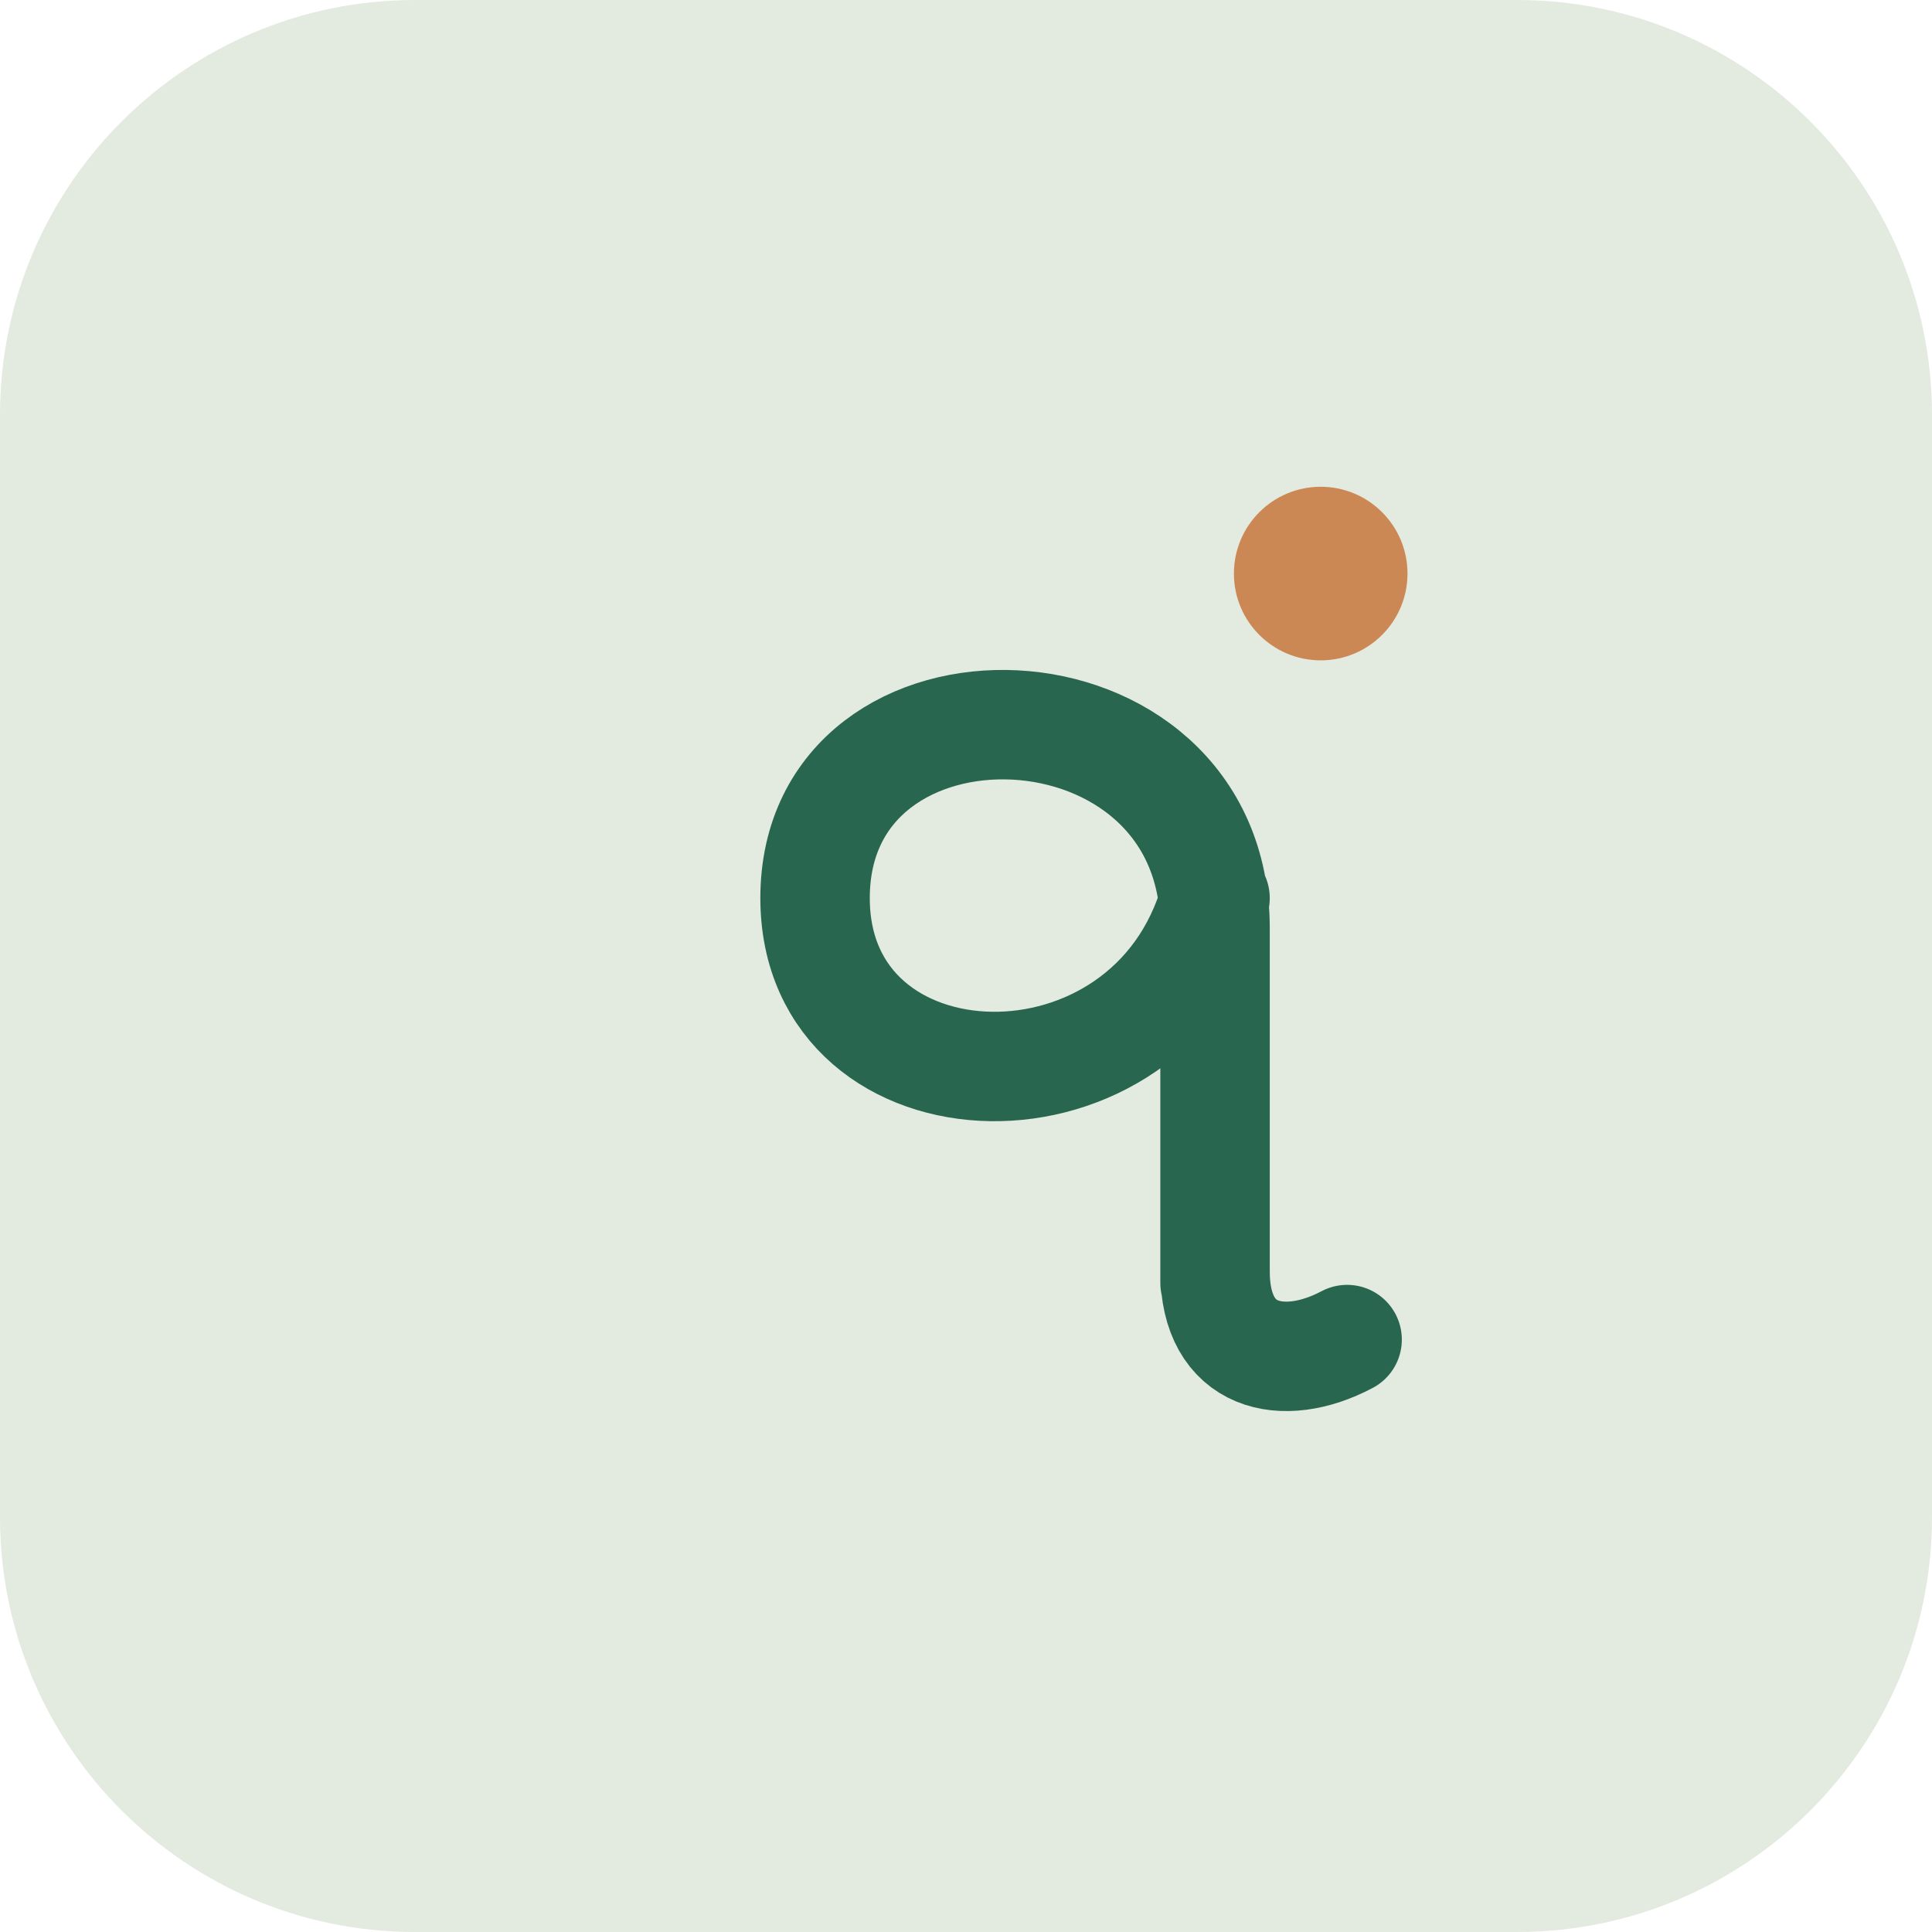
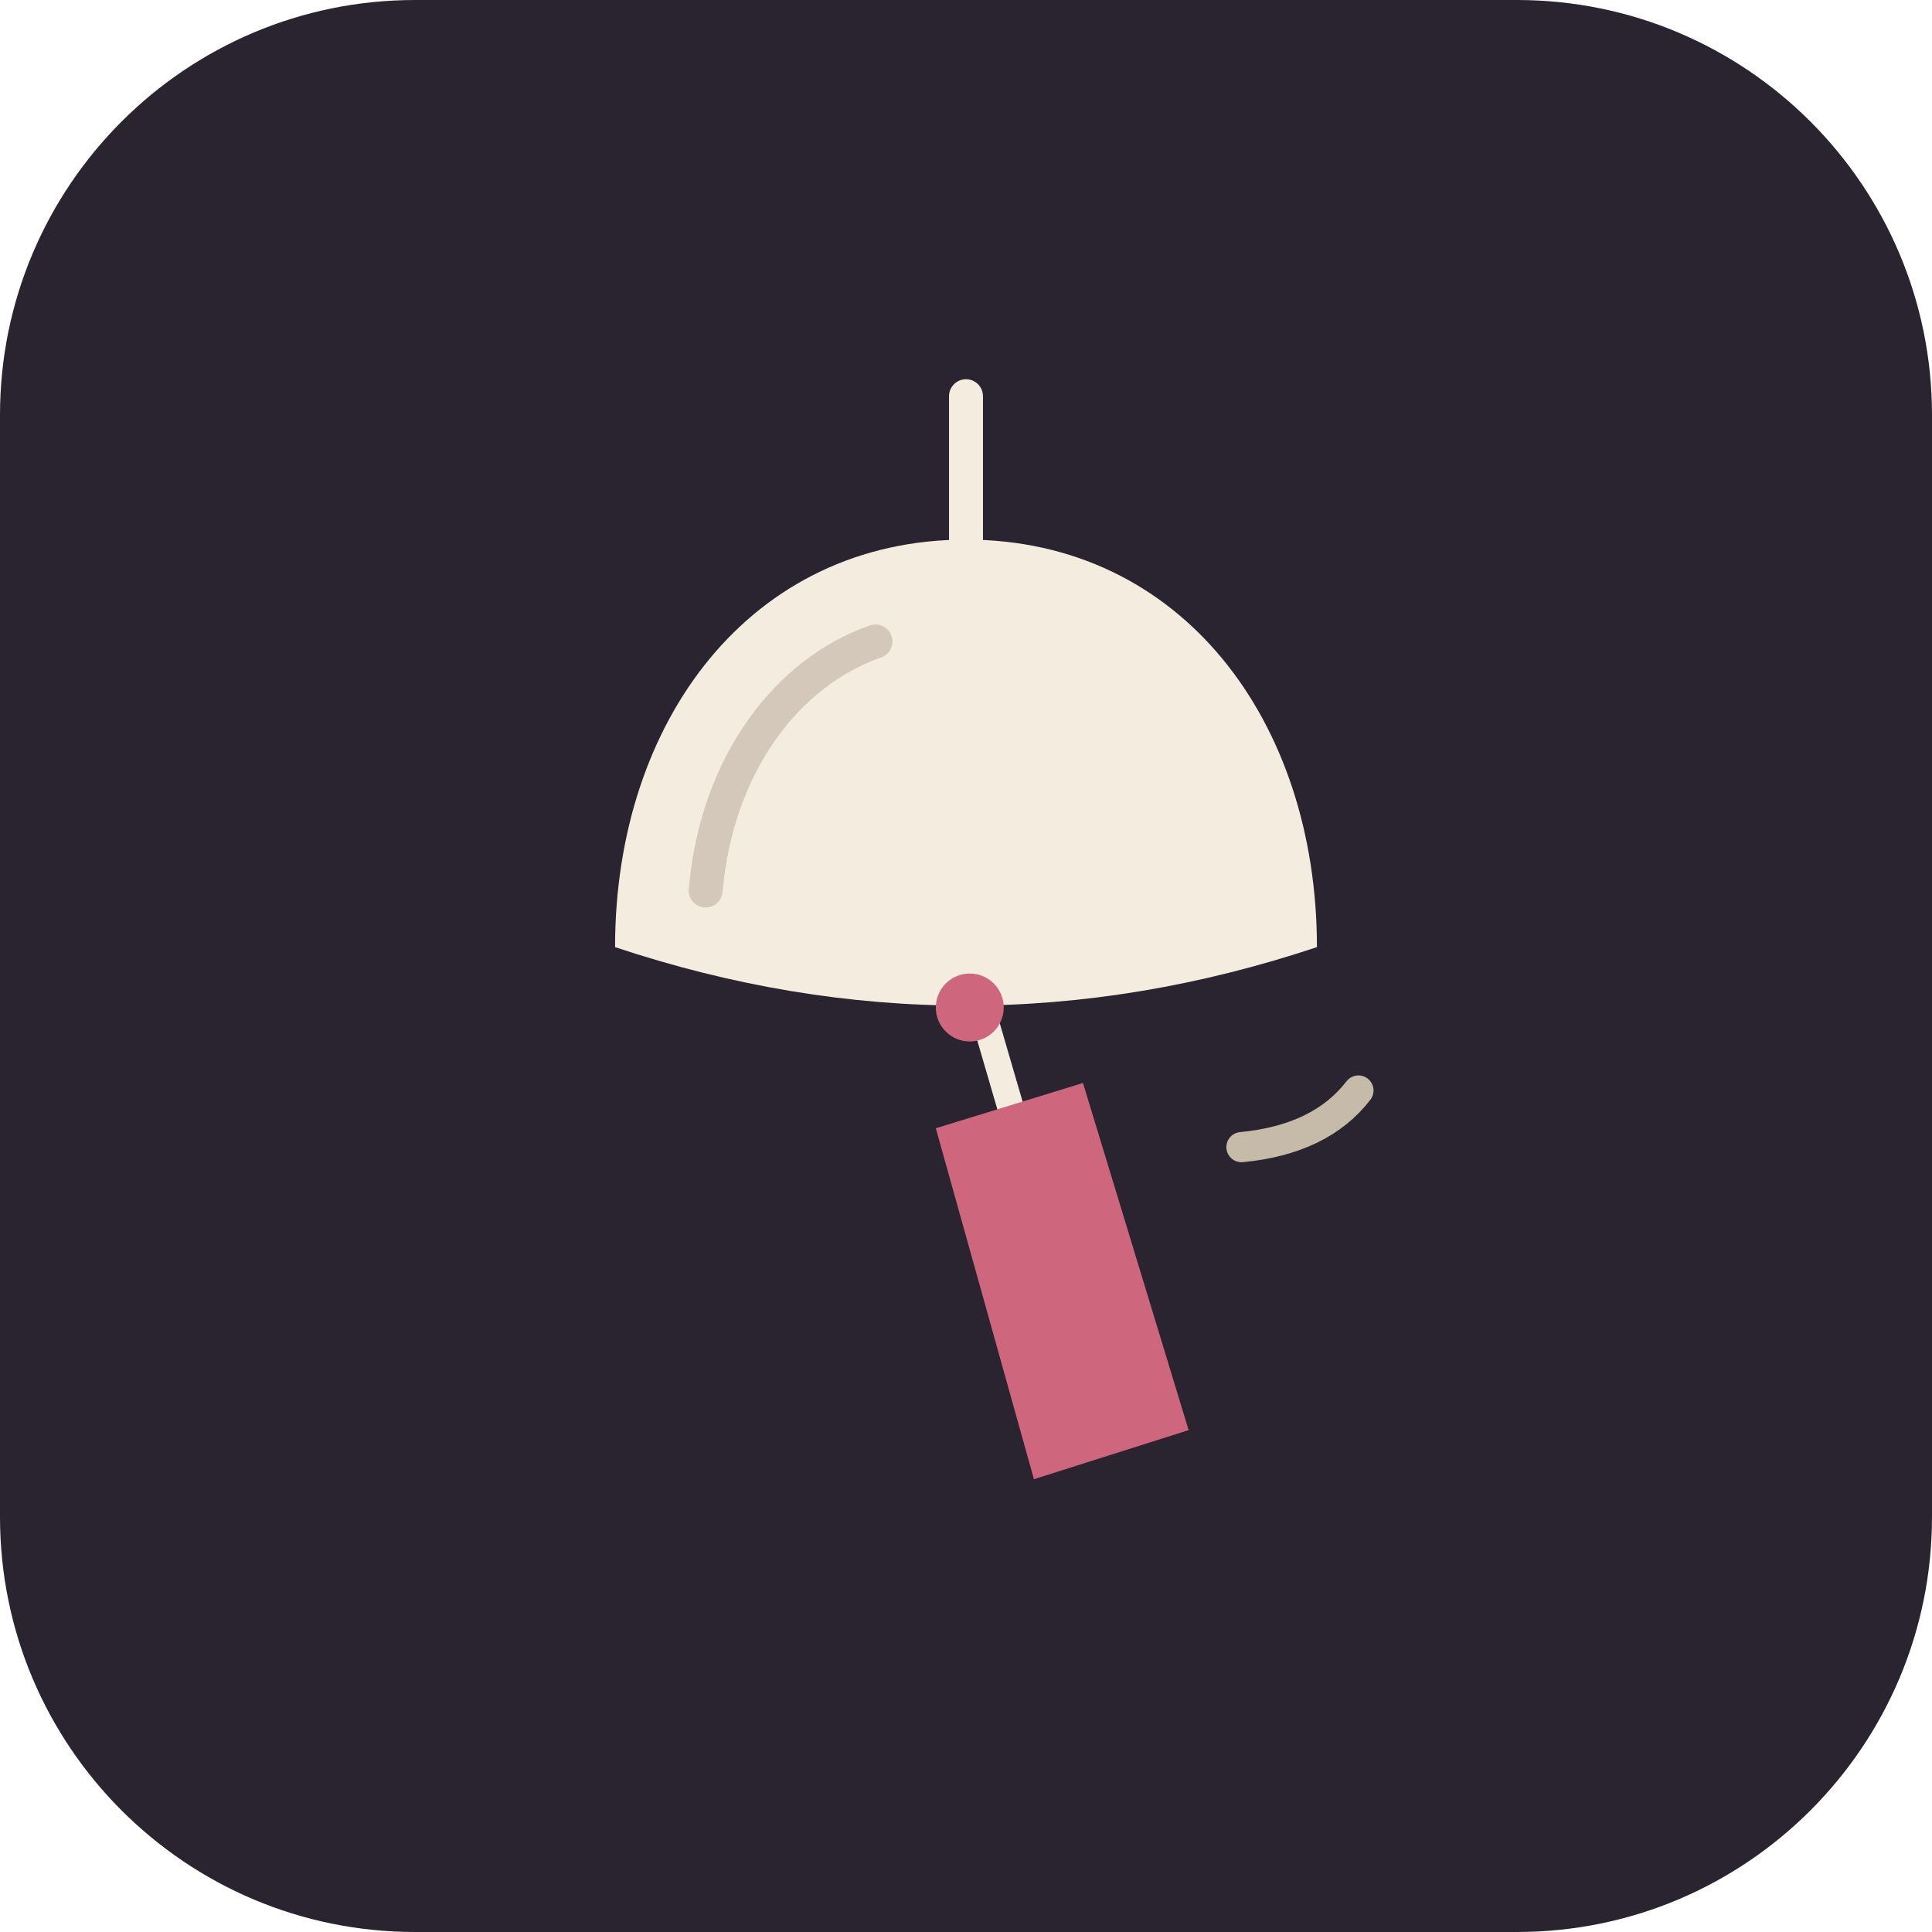
<svg xmlns="http://www.w3.org/2000/svg" viewBox="0 0 512 512">
-   <rect width="512" height="512" rx="110" fill="#e3eadf" />
-   <path d="M322 340v-94c0-69-106-72-106-8 0 58 89 61 106 0M322 337c0 23 18 27 35 18" fill="none" stroke="#286650" stroke-width="29" stroke-linecap="round" />
-   <circle cx="350" cy="152" r="23" fill="#cc8854" />
+   <rect width="512" height="512" rx="110" fill="#29242f" />
+   <line x1="256" y1="105" x2="256" y2="143" stroke="#f4eddf" stroke-width="9" stroke-linecap="round" />
+   <path d="M163 251C163 191 199 143 256 143S349 191 349 251Q256 282 163 251Z" fill="#f4eddf" />
+   <path d="M187 236C190 202 209 178 232 170" fill="none" stroke="#d4c8bb" stroke-width="9" stroke-linecap="round" />
+   <line x1="256" y1="253" x2="270" y2="301" stroke="#f4eddf" stroke-width="7" stroke-linecap="round" />
+   <circle cx="257" cy="267" r="9" fill="#ce677e" />
+   <path d="M248 299L287 287 315 379 274 392Z" fill="#ce677e" />
+   <path d="M329 304Q350 302 360 289" fill="none" stroke="#c6bba9" stroke-width="8" stroke-linecap="round" />
</svg>
